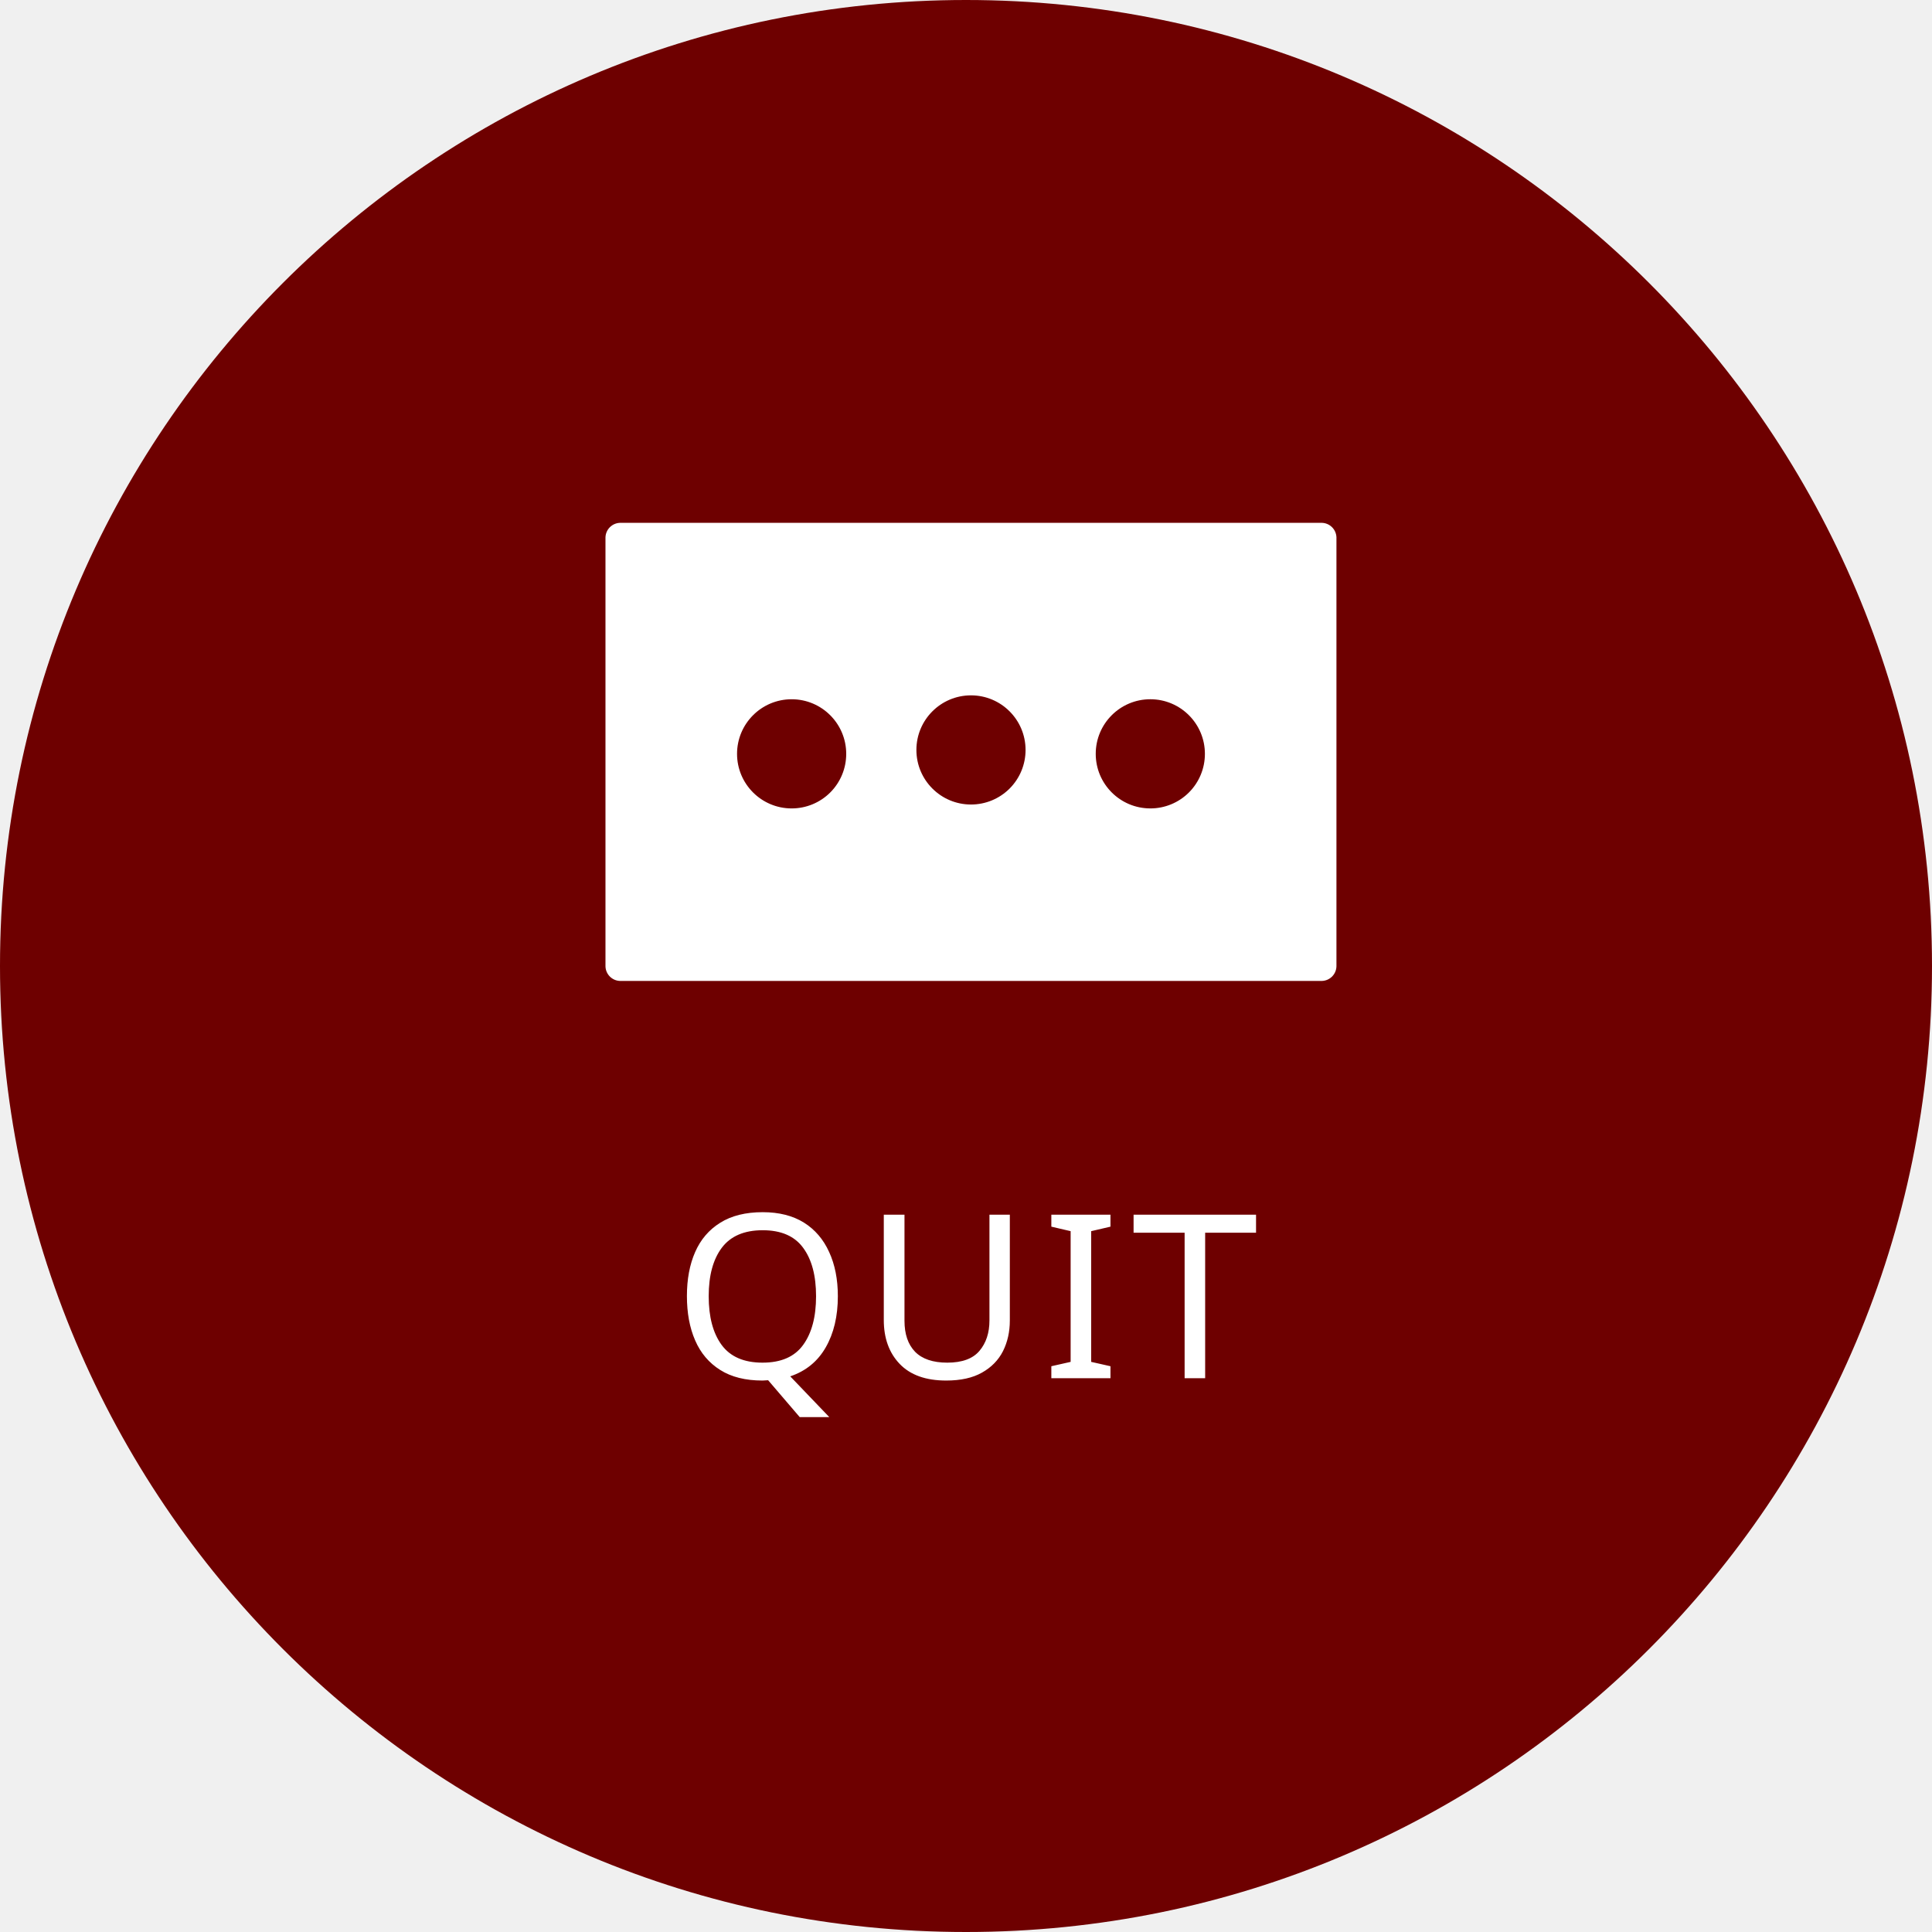
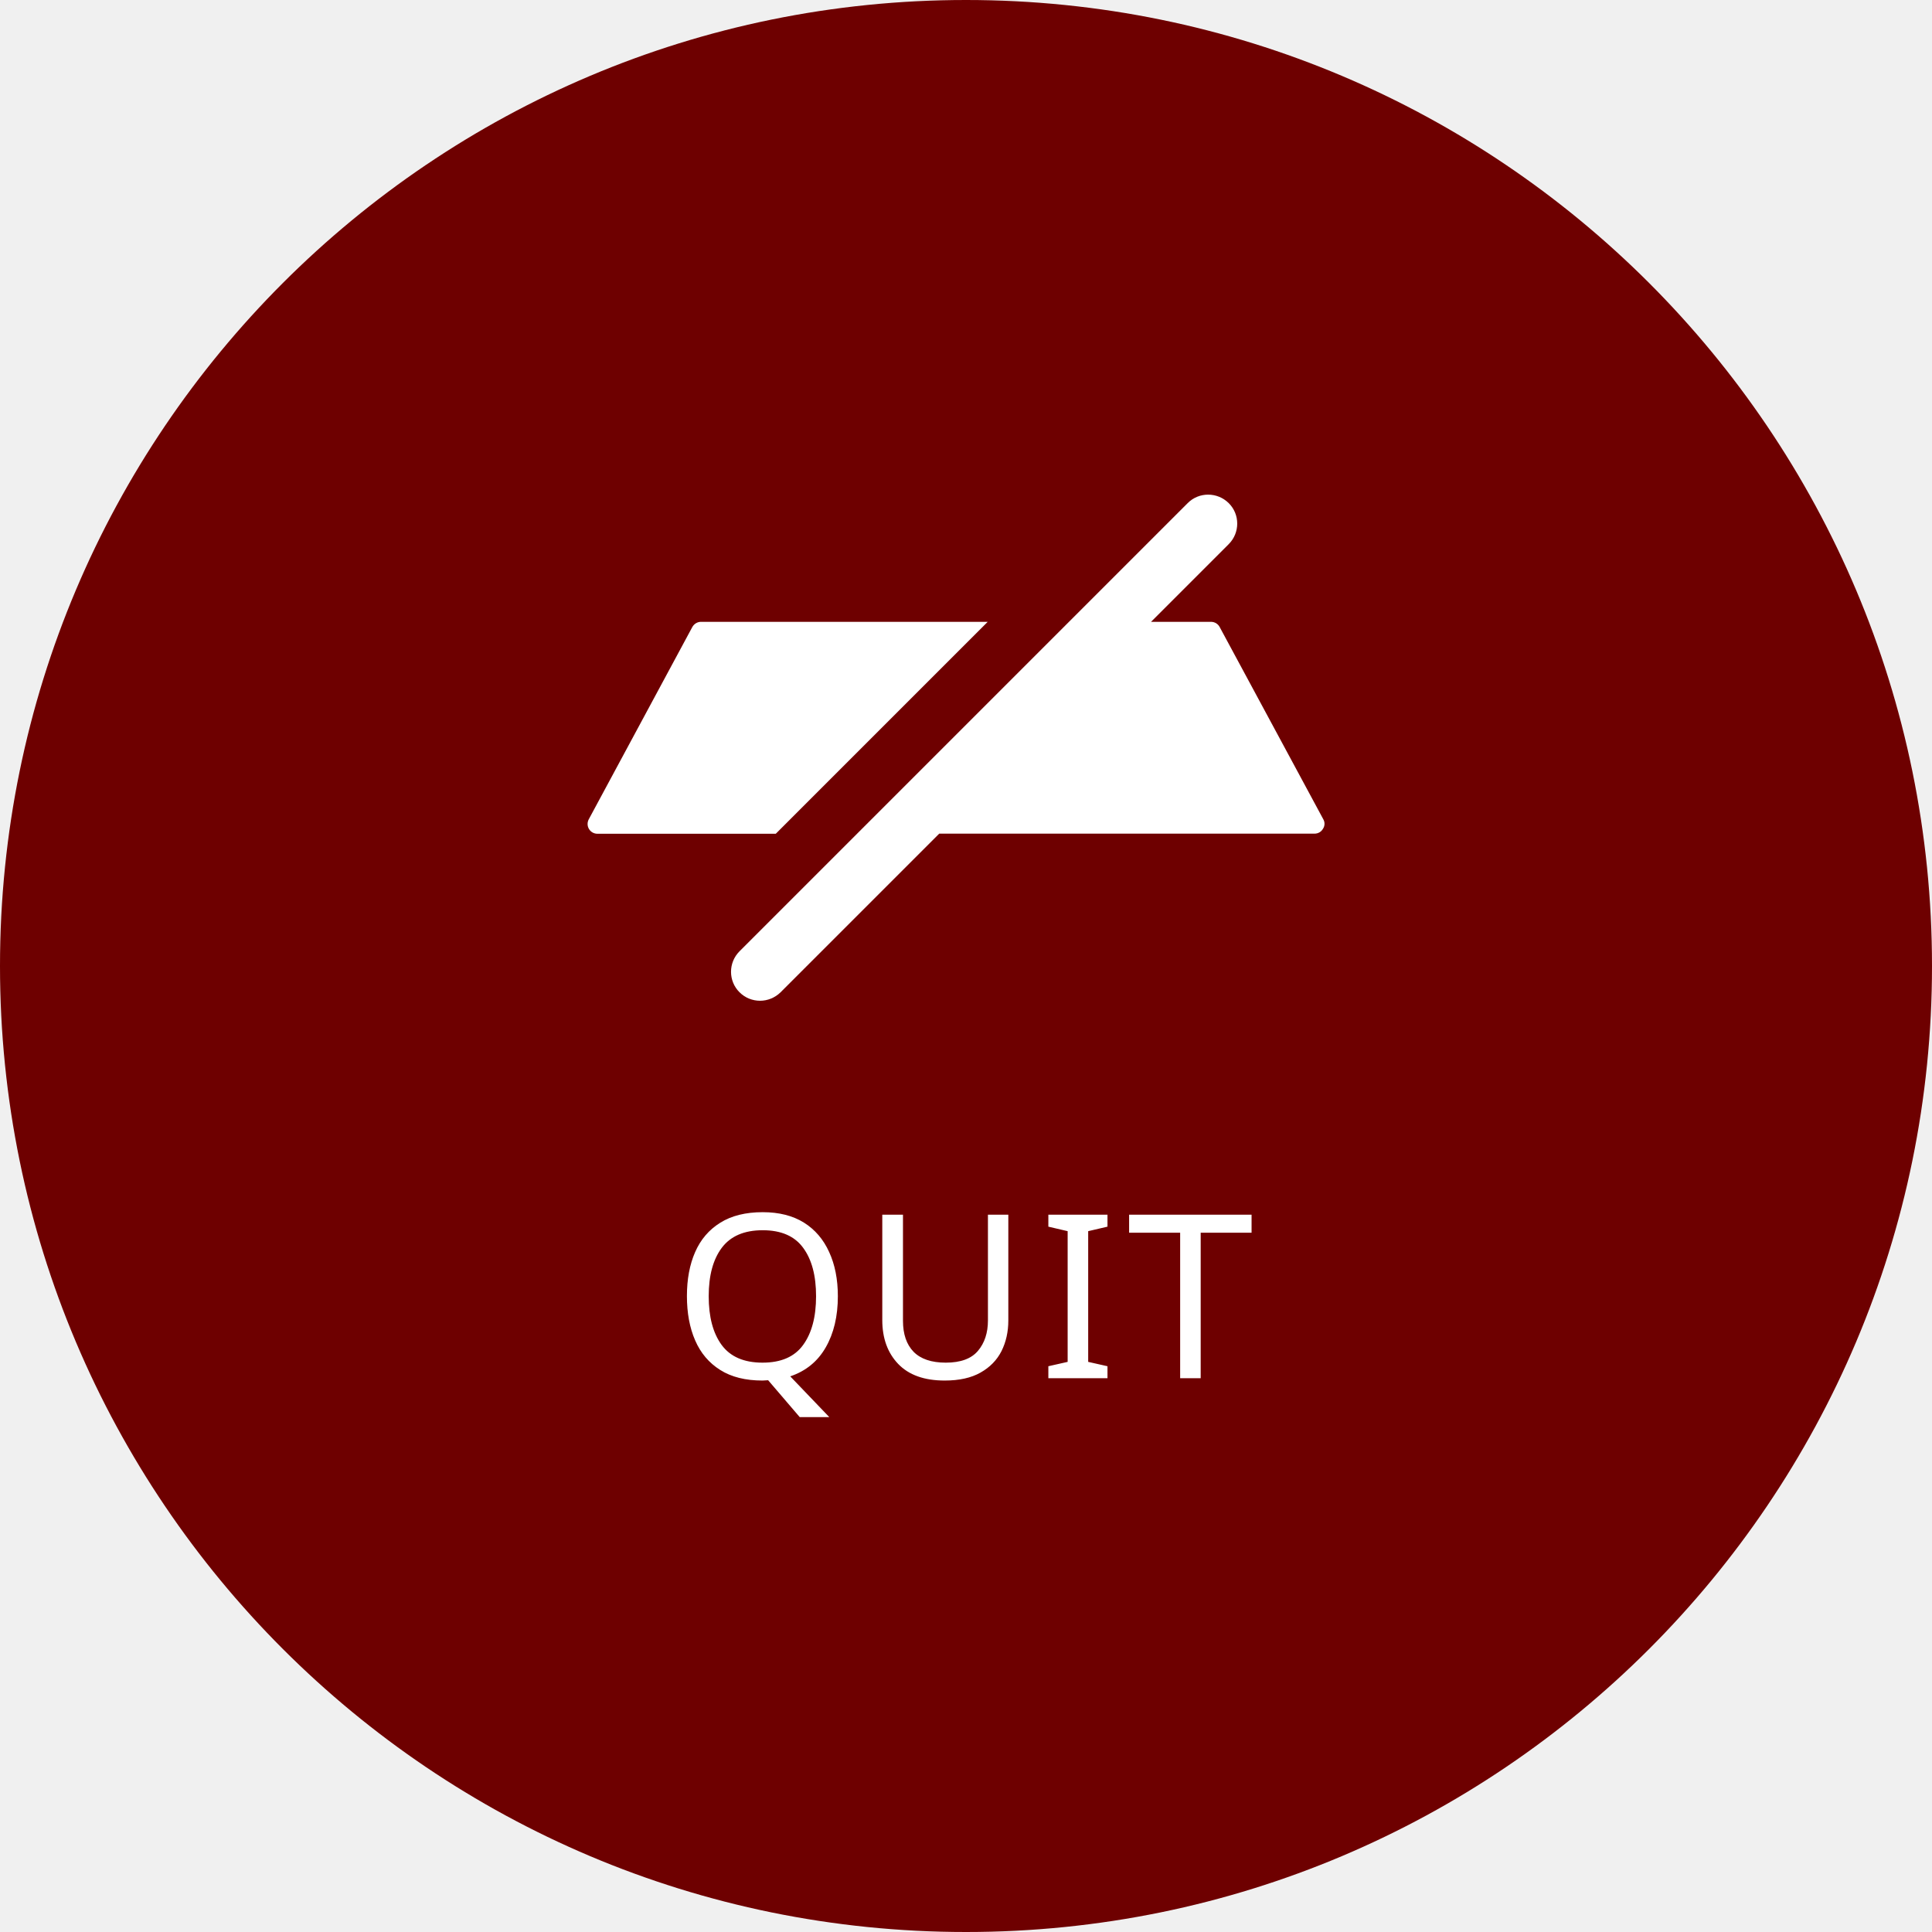
- <svg xmlns="http://www.w3.org/2000/svg" viewBox="0 0 194 194">
-   <defs>
-     <style>
-       .cls-1 {
-         fill: #6e0000;
-       }
- 
-       .cls-2, .cls-3 {
-         fill: #fff;
-       }
- 
-       .cls-2 {
-         font-size: 23px;
-         font-family: NotoSansJP-Medium, Noto Sans JP Medium;
-         font-weight: 500;
-         letter-spacing: 0.05em;
-       }
-     </style>
-   </defs>
-   <g id="グループ化_60" data-name="グループ化 60" transform="translate(-1940 -983)">
-     <g id="グループ化_45" data-name="グループ化 45" transform="translate(117)">
-       <circle id="楕円形_26" data-name="楕円形 26" class="cls-1" cx="97" cy="97" r="97" transform="translate(1823 983)" />
-       <text id="QUIT" class="cls-2" transform="translate(1919.964 1121.392)">
-         <tspan x="-29.394" y="0">QUIT</tspan>
-       </text>
+ <svg xmlns="http://www.w3.org/2000/svg" version="1.1" id="レイヤー_1" x="0px" y="0px" viewBox="0 0 194 194" style="enable-background:new 0 0 194 194;" xml:space="preserve">
+   <style type="text/css">
+ 	.st0{fill:#6E0000;}
+ 	.st1{fill:#FFFFFF;}
+ 	.st2{font-family:'NotoSansJP-Medium-83pv-RKSJ-H';}
+ 	.st3{font-size:23px;}
+ 	.st4{letter-spacing:1;}
+ </style>
+   <g>
+     <g id="グループ化_45" transform="translate(117)">
+       <circle id="楕円形_26" class="st0" cx="-20" cy="97" r="97" />
+       <text transform="matrix(1 0 0 1 -49.43 138.392)" class="st1 st2 st3 st4">QUIT</text>
    </g>
-     <path id="パス_197" data-name="パス 197" class="cls-3" d="M71.936,0H1.468A1.505,1.505,0,0,0,0,1.468V44.532A1.505,1.505,0,0,0,1.468,46H71.936A1.505,1.505,0,0,0,73.4,44.532V1.468A1.505,1.505,0,0,0,71.936,0ZM18.694,28.677A5.481,5.481,0,1,1,24.174,23.2,5.472,5.472,0,0,1,18.694,28.677ZM36.7,28.285A5.481,5.481,0,1,1,42.183,22.8,5.472,5.472,0,0,1,36.7,28.285Zm18.008.391A5.481,5.481,0,1,1,60.191,23.2,5.472,5.472,0,0,1,54.711,28.677Z" transform="translate(2000.798 1035.5)" />
+     <g>
+       <path class="st1" d="M99.18,62.44H70.39c-0.36,0-0.69,0.2-0.87,0.52L59.12,82.27c-0.16,0.3-0.16,0.67,0.02,0.97    c0.18,0.3,0.5,0.48,0.84,0.48h17.92L99.18,62.44z" />
+       <path class="st1" d="M132.88,82.27l-10.41-19.31c-0.17-0.32-0.5-0.52-0.87-0.52h-6.02l7.8-7.8c1.14-1.14,1.14-2.99,0-4.12    s-2.99-1.14-4.12,0l-45,45c-1.14,1.14-1.14,2.99,0,4.12c0.57,0.57,1.32,0.85,2.06,0.85s1.49-0.29,2.06-0.85l15.93-15.93h37.69    c0.35,0,0.67-0.18,0.84-0.48C133.04,82.94,133.05,82.57,132.88,82.27z" />
+     </g>
  </g>
</svg>
